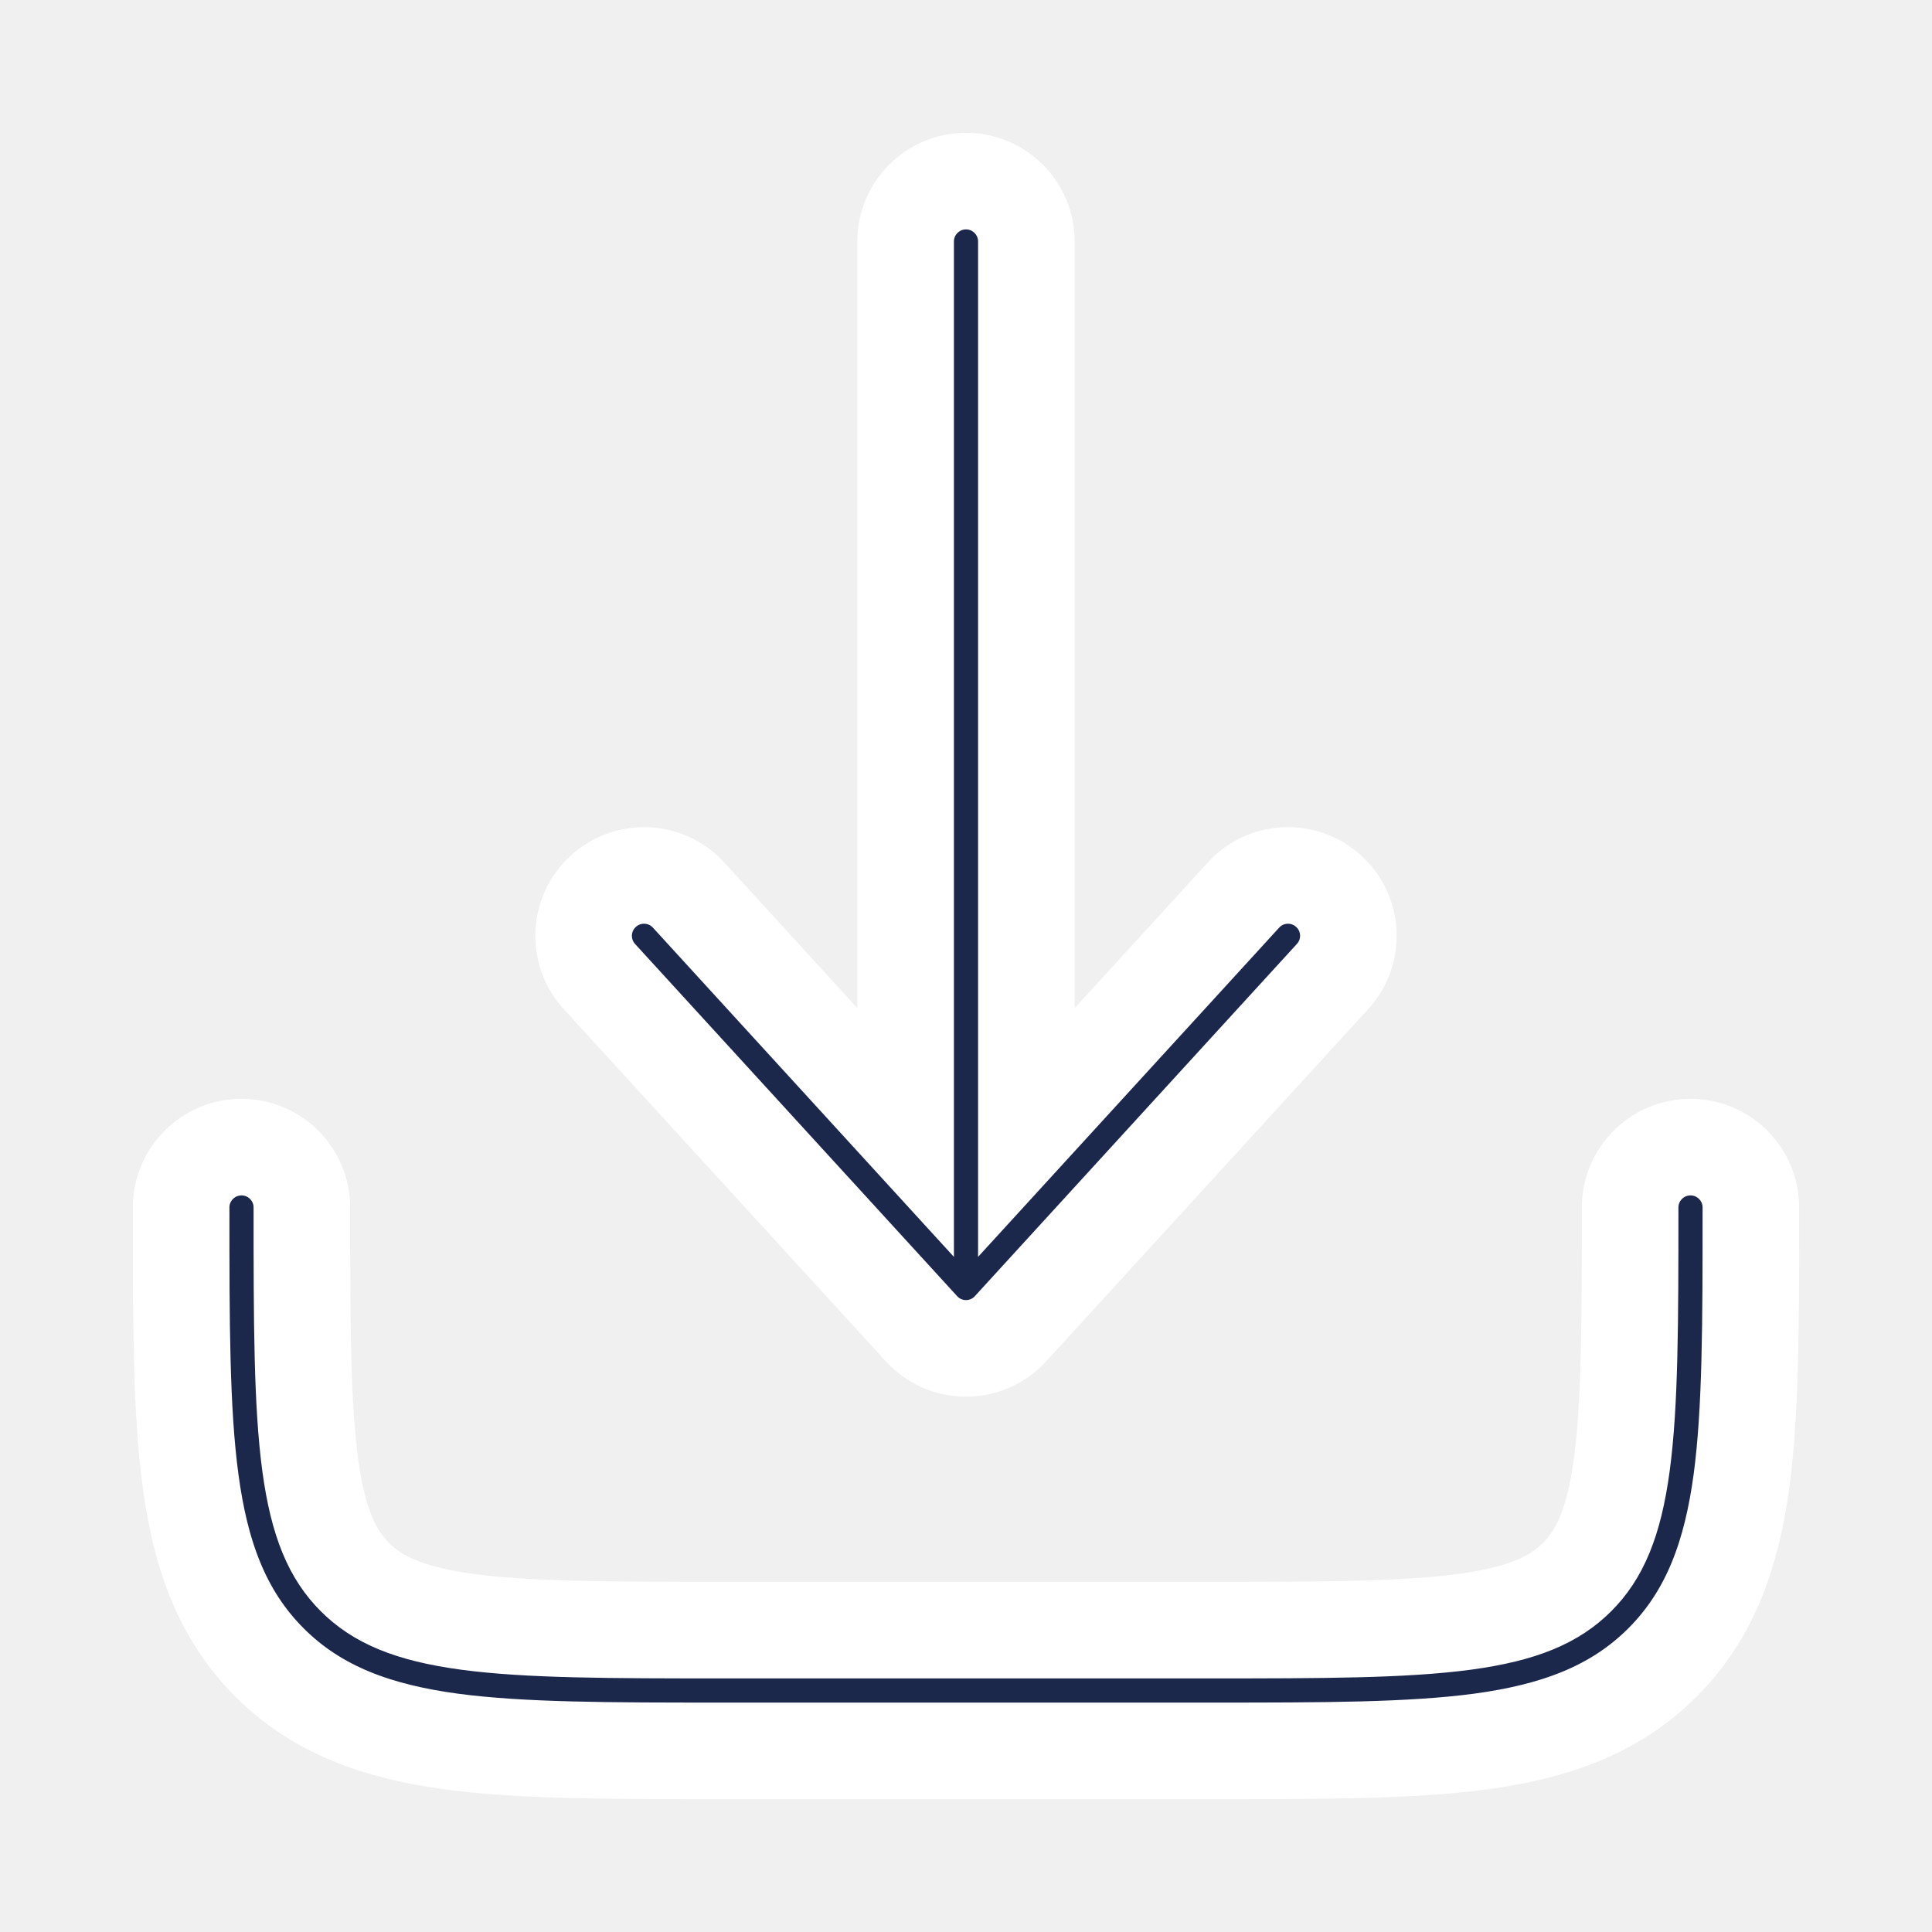
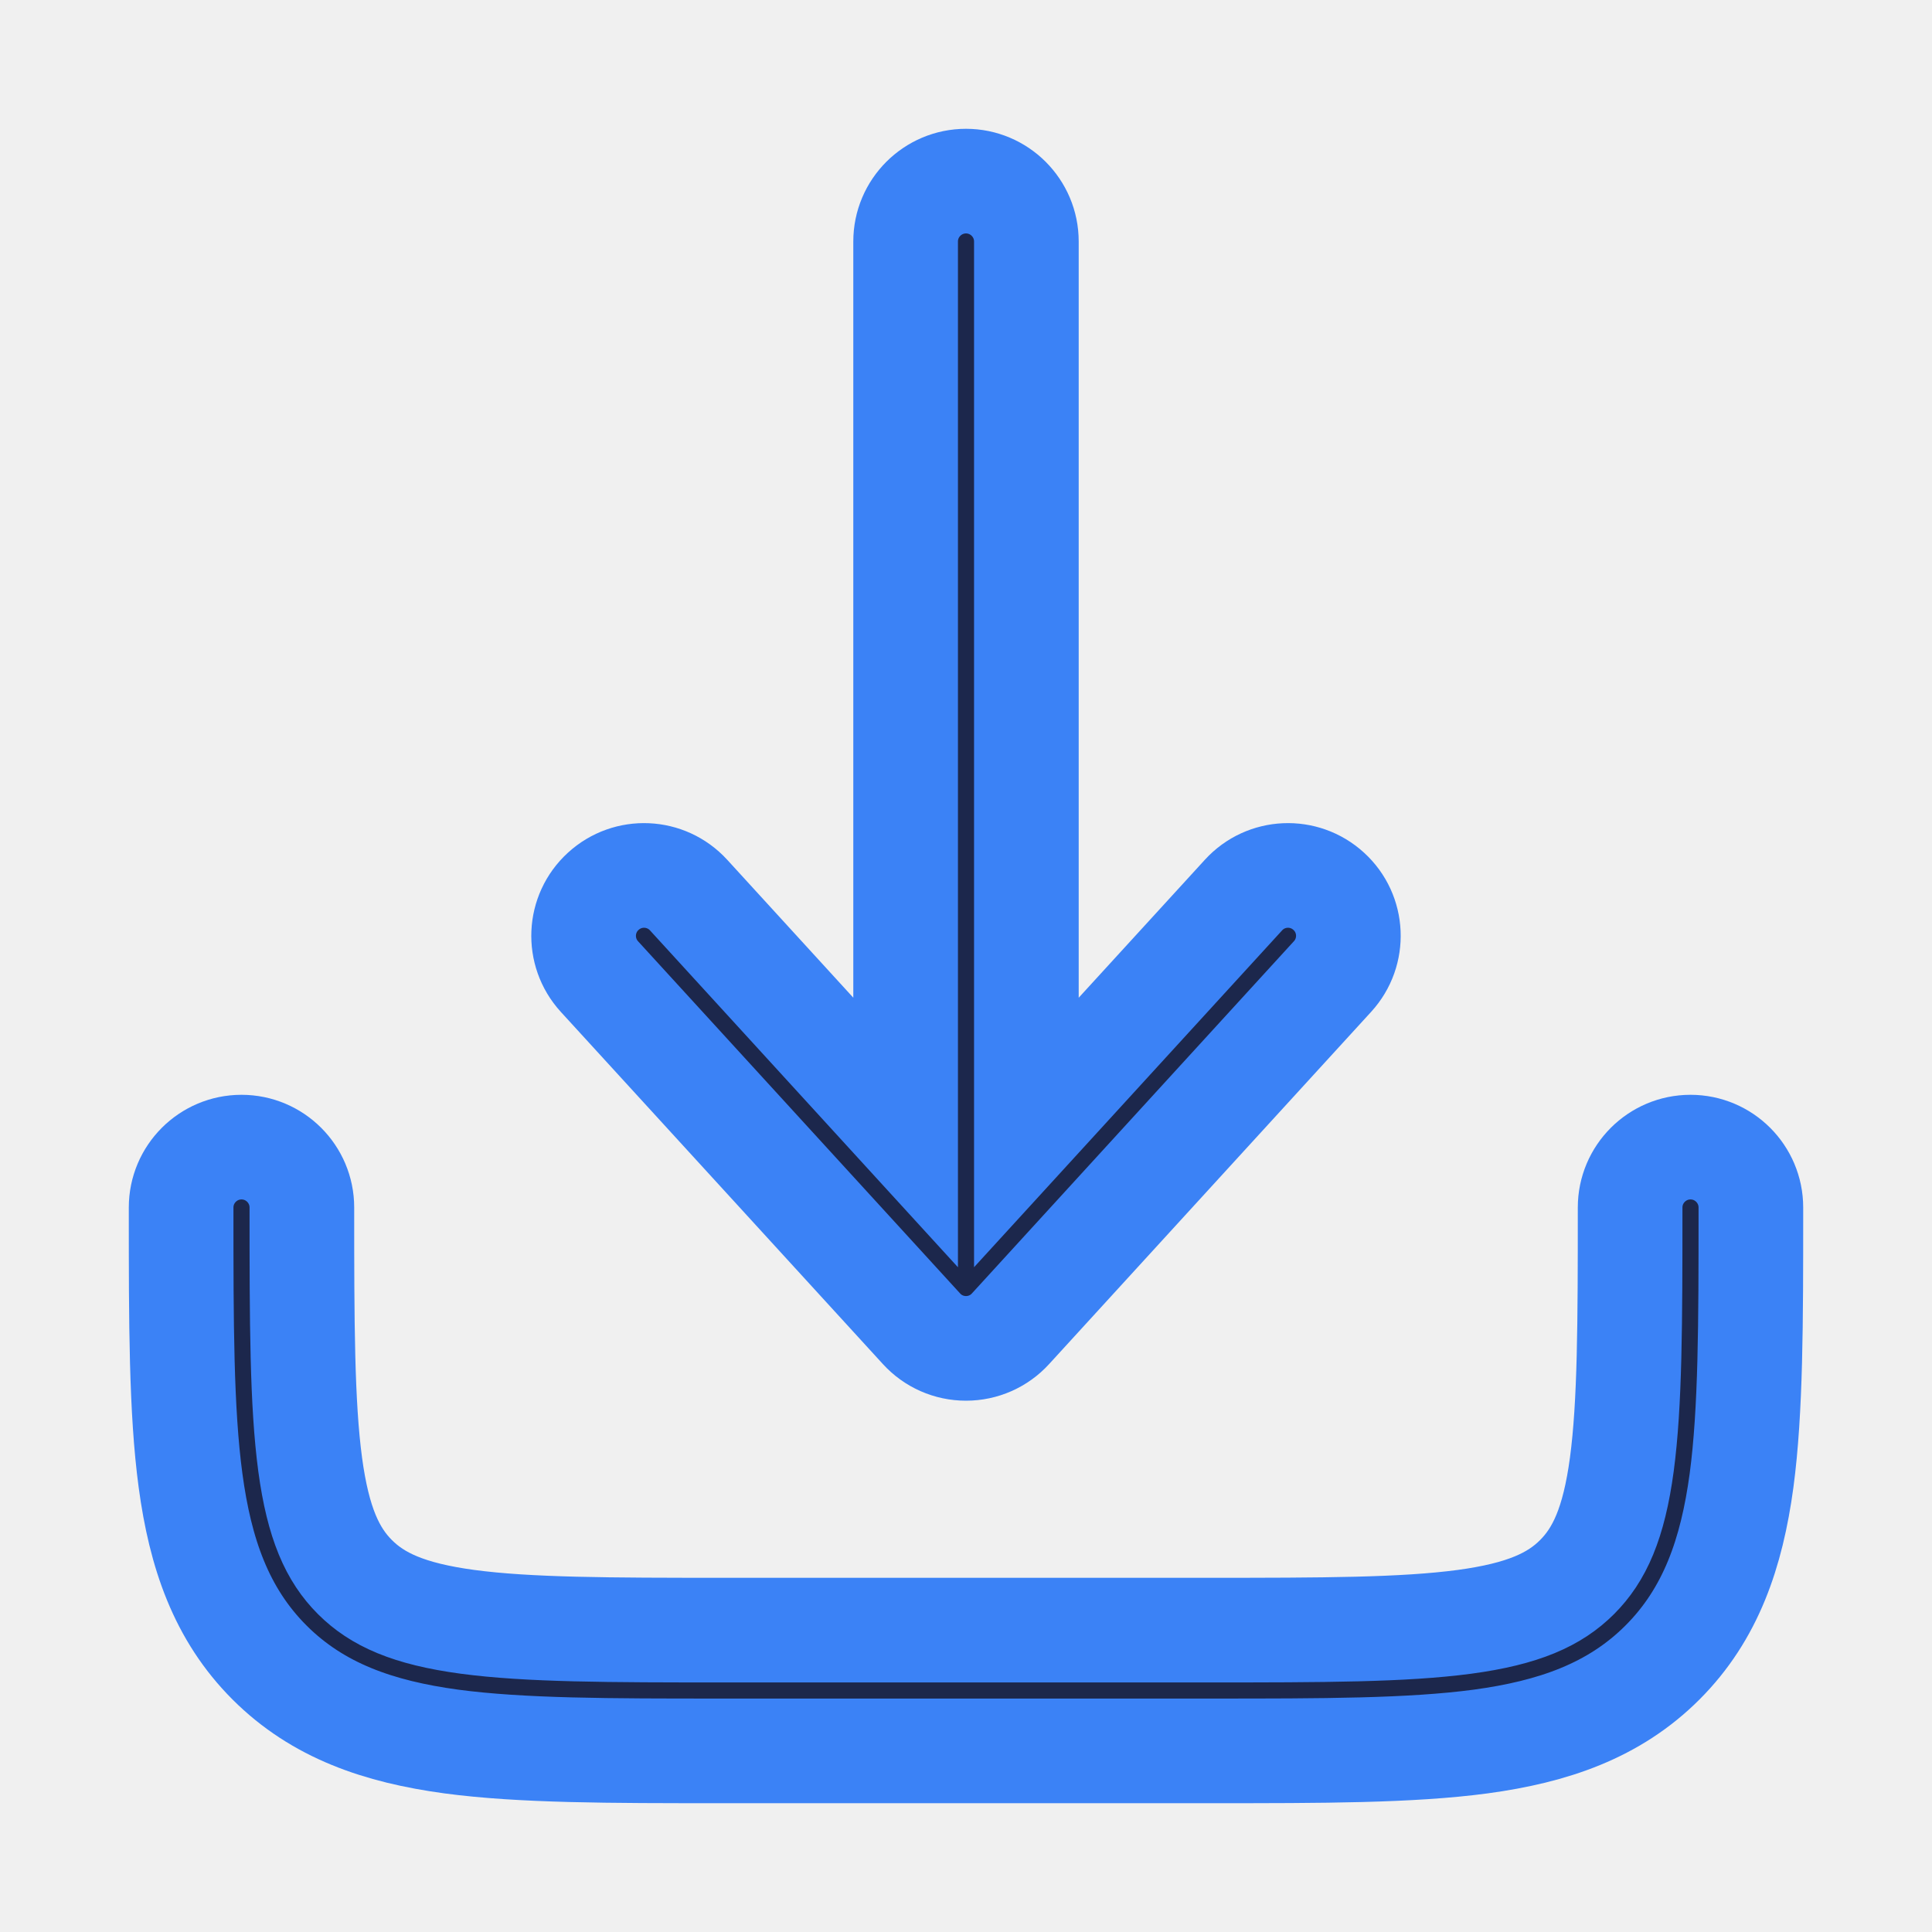
- <svg xmlns="http://www.w3.org/2000/svg" stroke="white" stroke-width="1.2" width="800px" height="800px" viewBox="0 0 24 24" fill="none">
+ <svg xmlns="http://www.w3.org/2000/svg" stroke="#3b82f6" stroke-width="1.3" width="800px" height="800px" viewBox="0 0 24 24" fill="none">
  <path d="M12.553 16.506C12.411 16.662 12.211 16.75 12 16.75C11.789 16.75 11.589 16.662 11.447 16.506L7.446 12.131C7.167 11.825 7.188 11.351 7.494 11.072C7.8 10.792 8.274 10.813 8.554 11.119L11.25 14.068V3C11.25 2.586 11.586 2.25 12 2.25C12.414 2.25 12.75 2.586 12.75 3V14.068L15.447 11.119C15.726 10.813 16.2 10.792 16.506 11.072C16.812 11.351 16.833 11.825 16.553 12.131L12.553 16.506Z" fill="#1C274C" />
  <path d="M3.75 15C3.75 14.586 3.414 14.25 3 14.25C2.586 14.25 2.25 14.586 2.25 15V15.055C2.25 16.422 2.25 17.525 2.367 18.392C2.488 19.292 2.746 20.05 3.348 20.652C3.95 21.254 4.708 21.512 5.608 21.634C6.475 21.75 7.578 21.75 8.945 21.75H15.055C16.422 21.75 17.525 21.75 18.392 21.634C19.292 21.512 20.05 21.254 20.652 20.652C21.254 20.05 21.512 19.292 21.634 18.392C21.75 17.525 21.75 16.422 21.75 15.055V15C21.75 14.586 21.414 14.25 21 14.25C20.586 14.25 20.25 14.586 20.25 15C20.25 16.435 20.248 17.436 20.147 18.192C20.048 18.926 19.868 19.314 19.591 19.591C19.314 19.868 18.926 20.048 18.192 20.147C17.436 20.248 16.435 20.25 15 20.25H9C7.565 20.25 6.563 20.248 5.808 20.147C5.074 20.048 4.686 19.868 4.409 19.591C4.132 19.314 3.952 18.926 3.853 18.192C3.752 17.436 3.75 16.435 3.75 15Z" fill="#1C274C" />
</svg>
